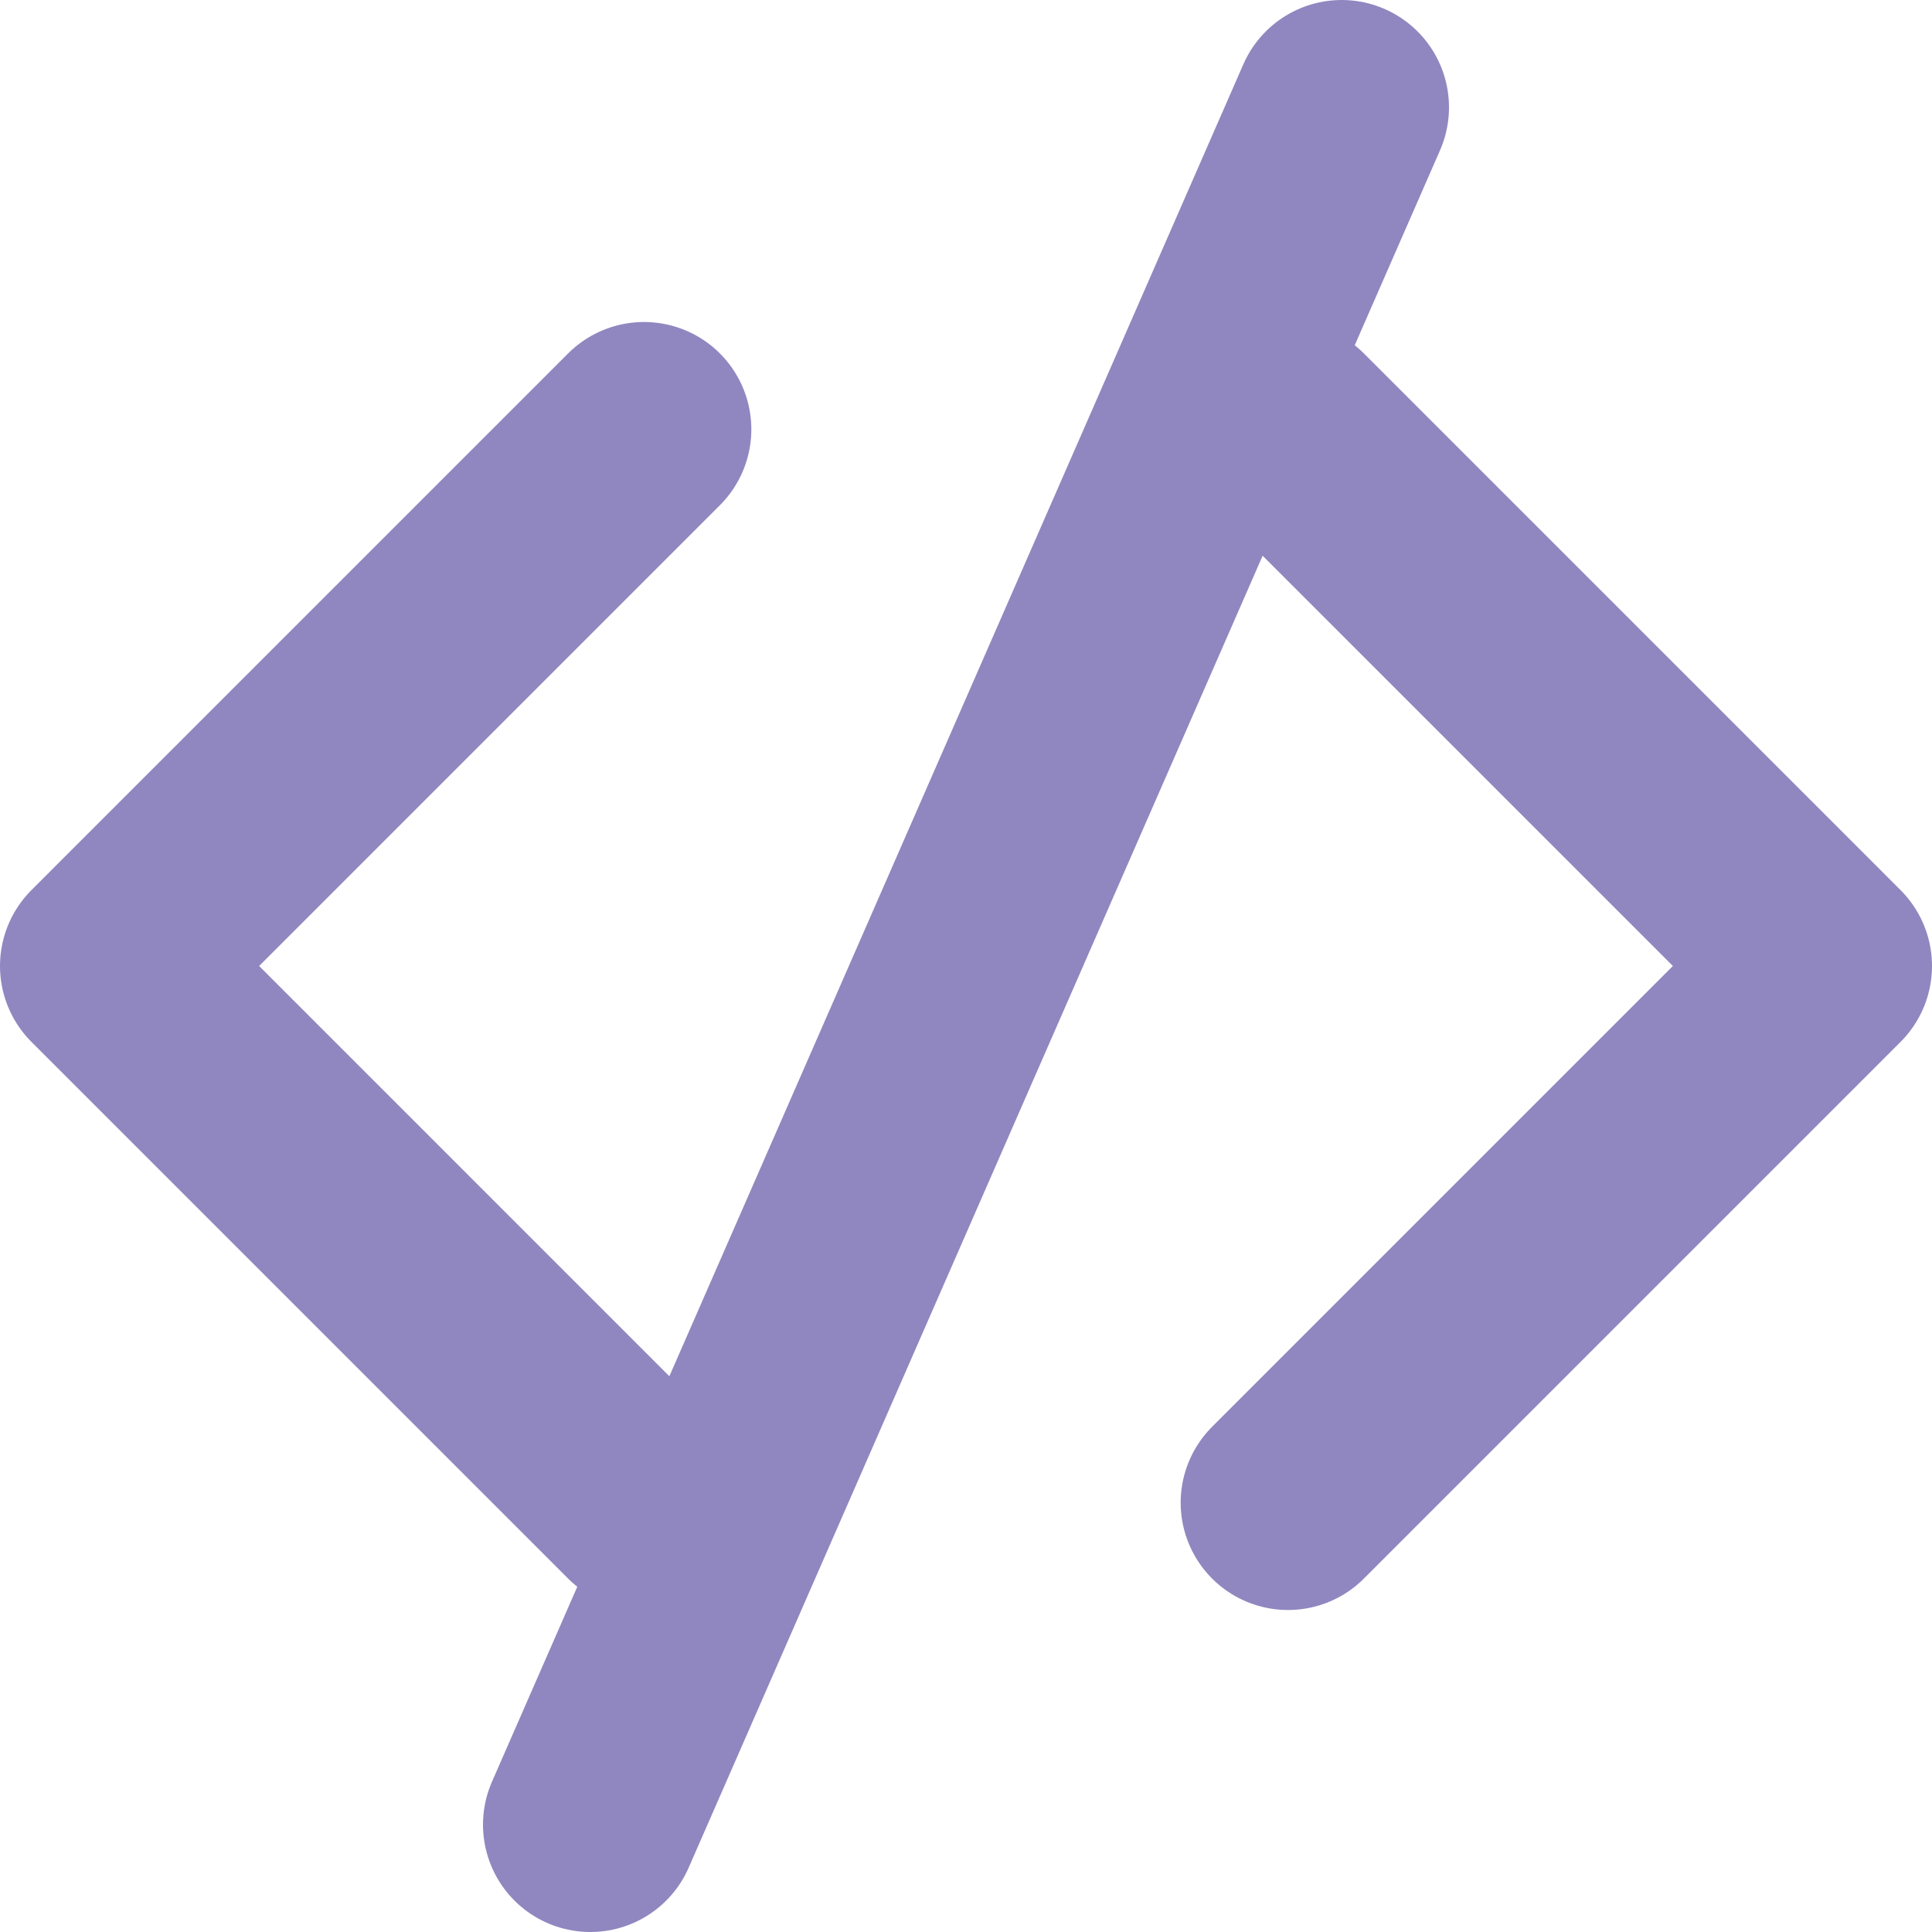
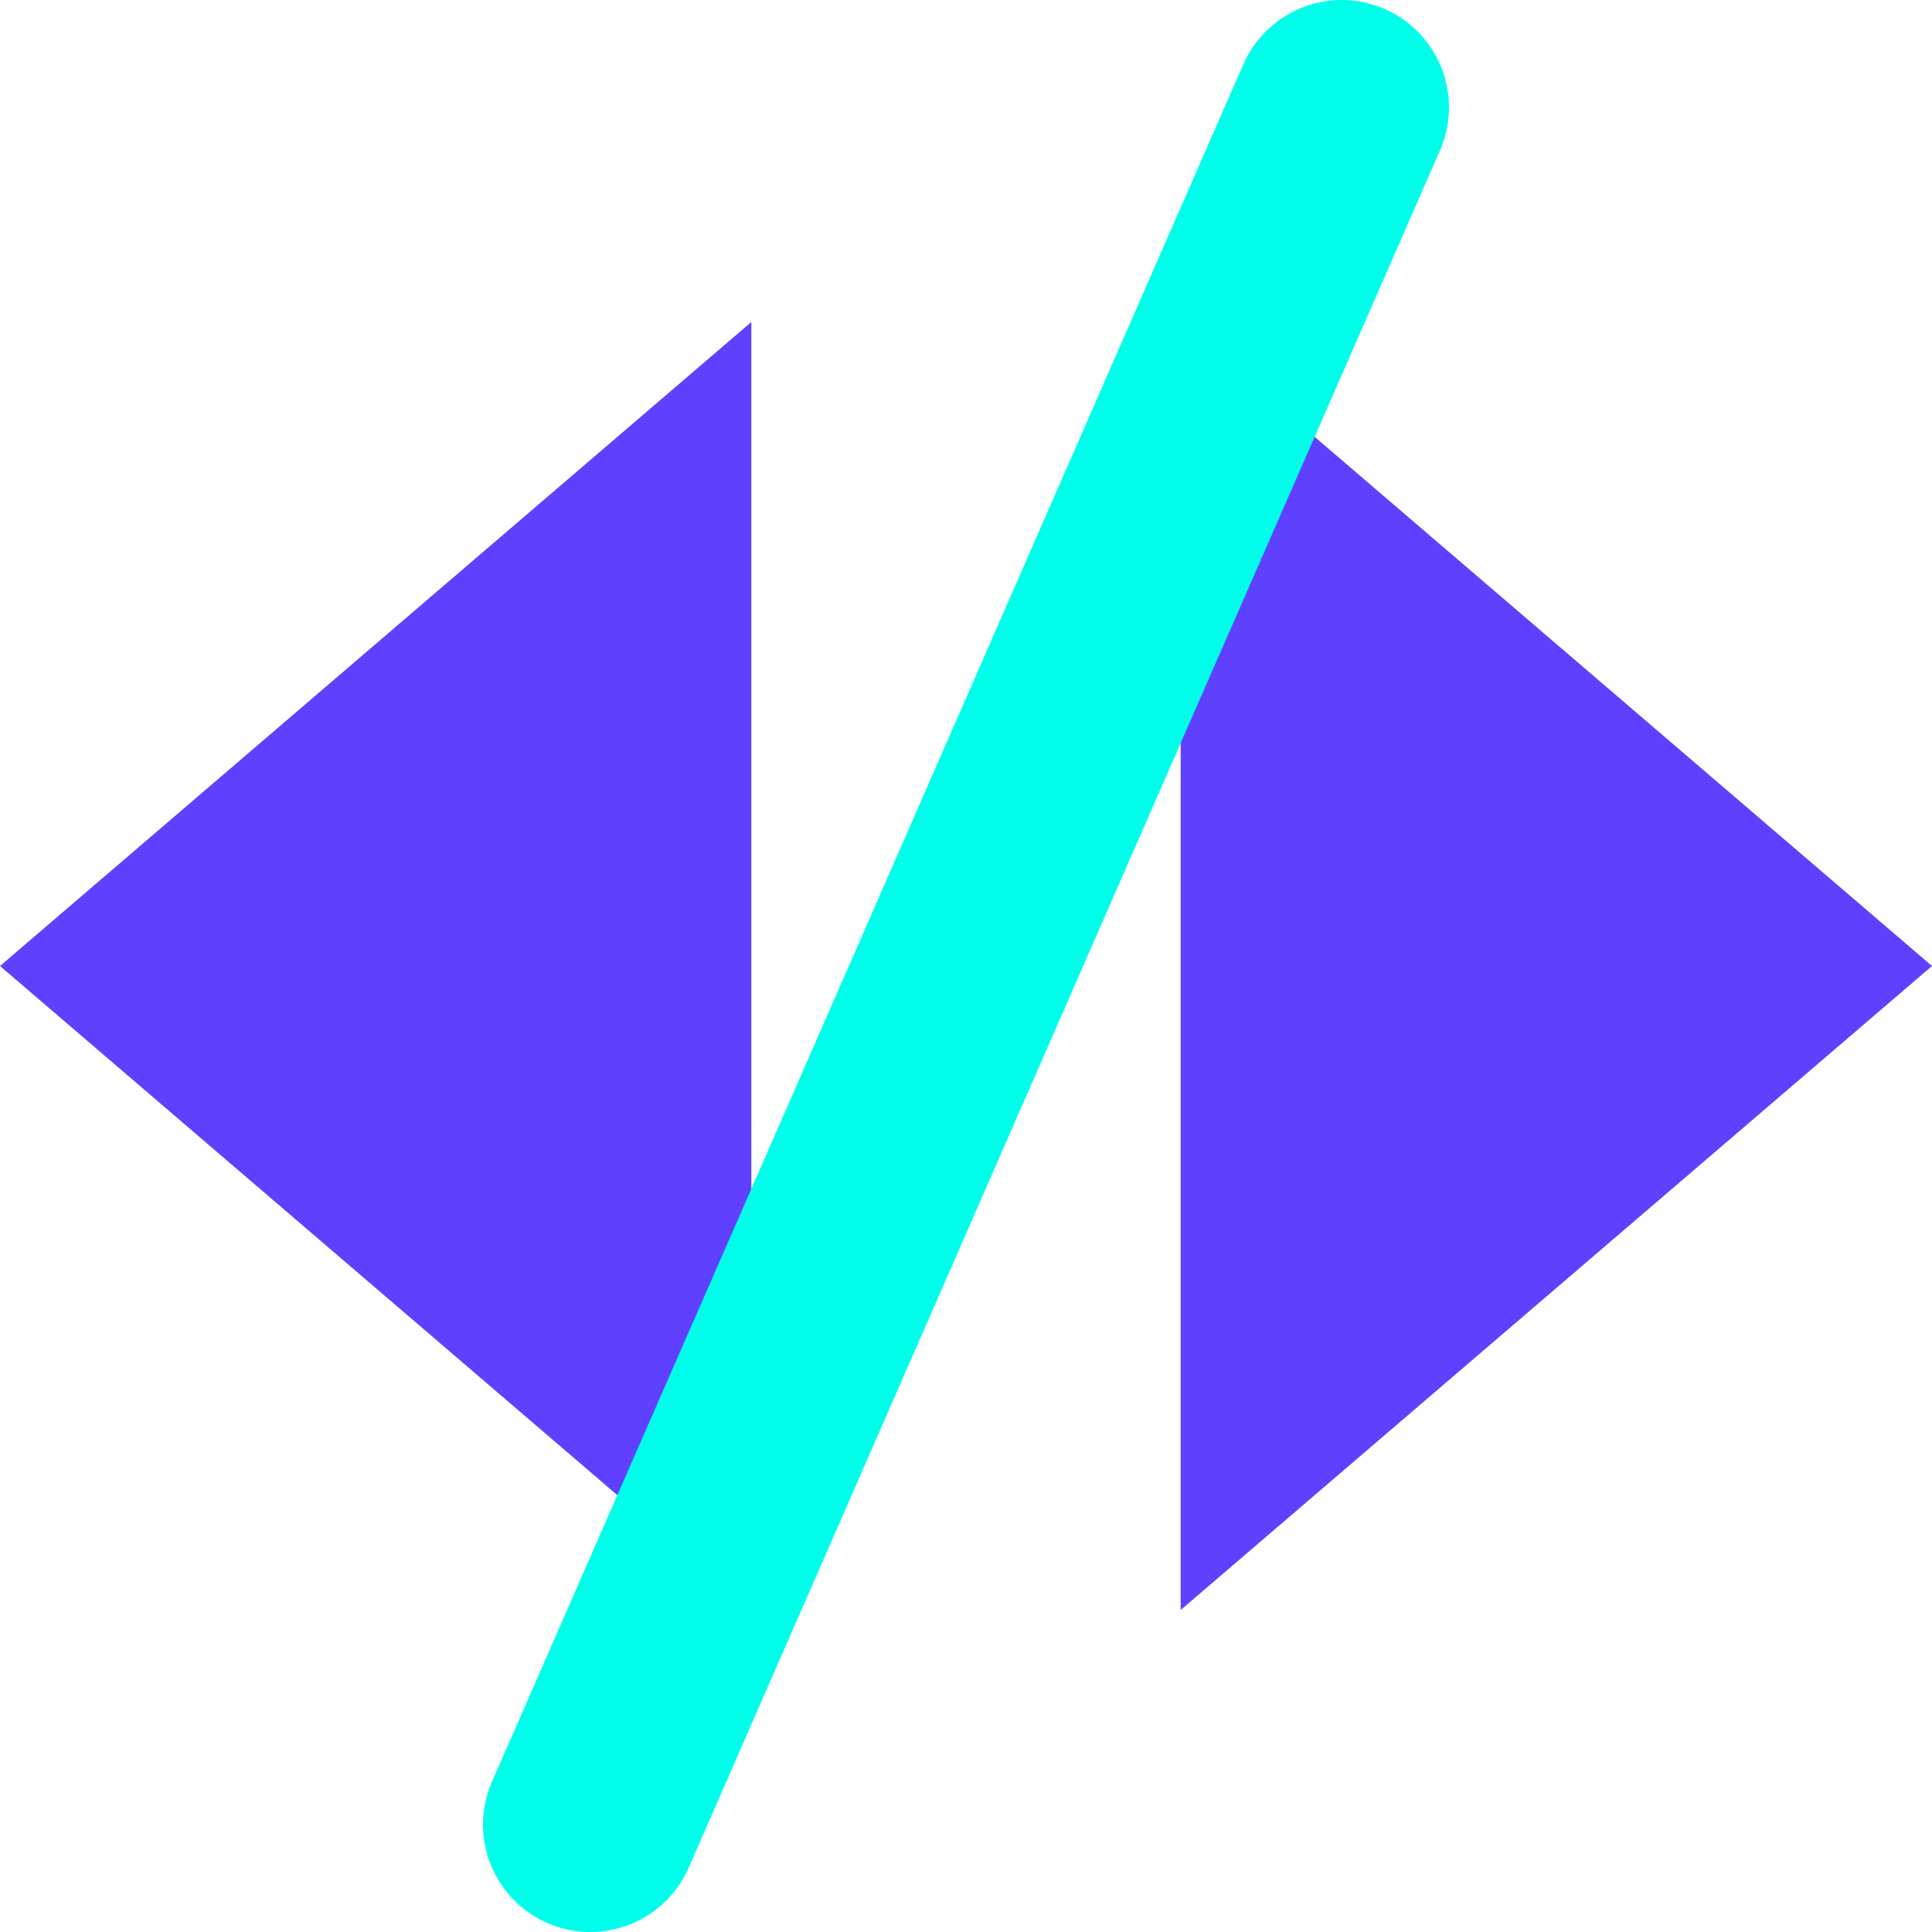
<svg xmlns="http://www.w3.org/2000/svg" width="18" height="18" viewBox="0 0 18 18" fill="none">
-   <path d="M12 14L17 9L12 4" stroke="#9087C0" stroke-width="2" stroke-linecap="round" stroke-linejoin="round" />
-   <path d="M6 4L1 9L6 14" stroke="#9087C0" stroke-width="2" stroke-linecap="round" stroke-linejoin="round" />
-   <path d="M12.5 1L5.5 17" stroke="#9087C0" stroke-width="2" stroke-linecap="round" stroke-linejoin="round" />
+   <path d="M11 15C13.734 12.657 18 9 18 9L11 3" fill="#6040FF" />
+   <path d="M7 3L0 9L7 15" fill="#6040FF" />
+   <path d="M12.5 1L5.5 17" stroke="#00FFEA" stroke-width="2" stroke-linecap="round" stroke-linejoin="round" />
</svg>
